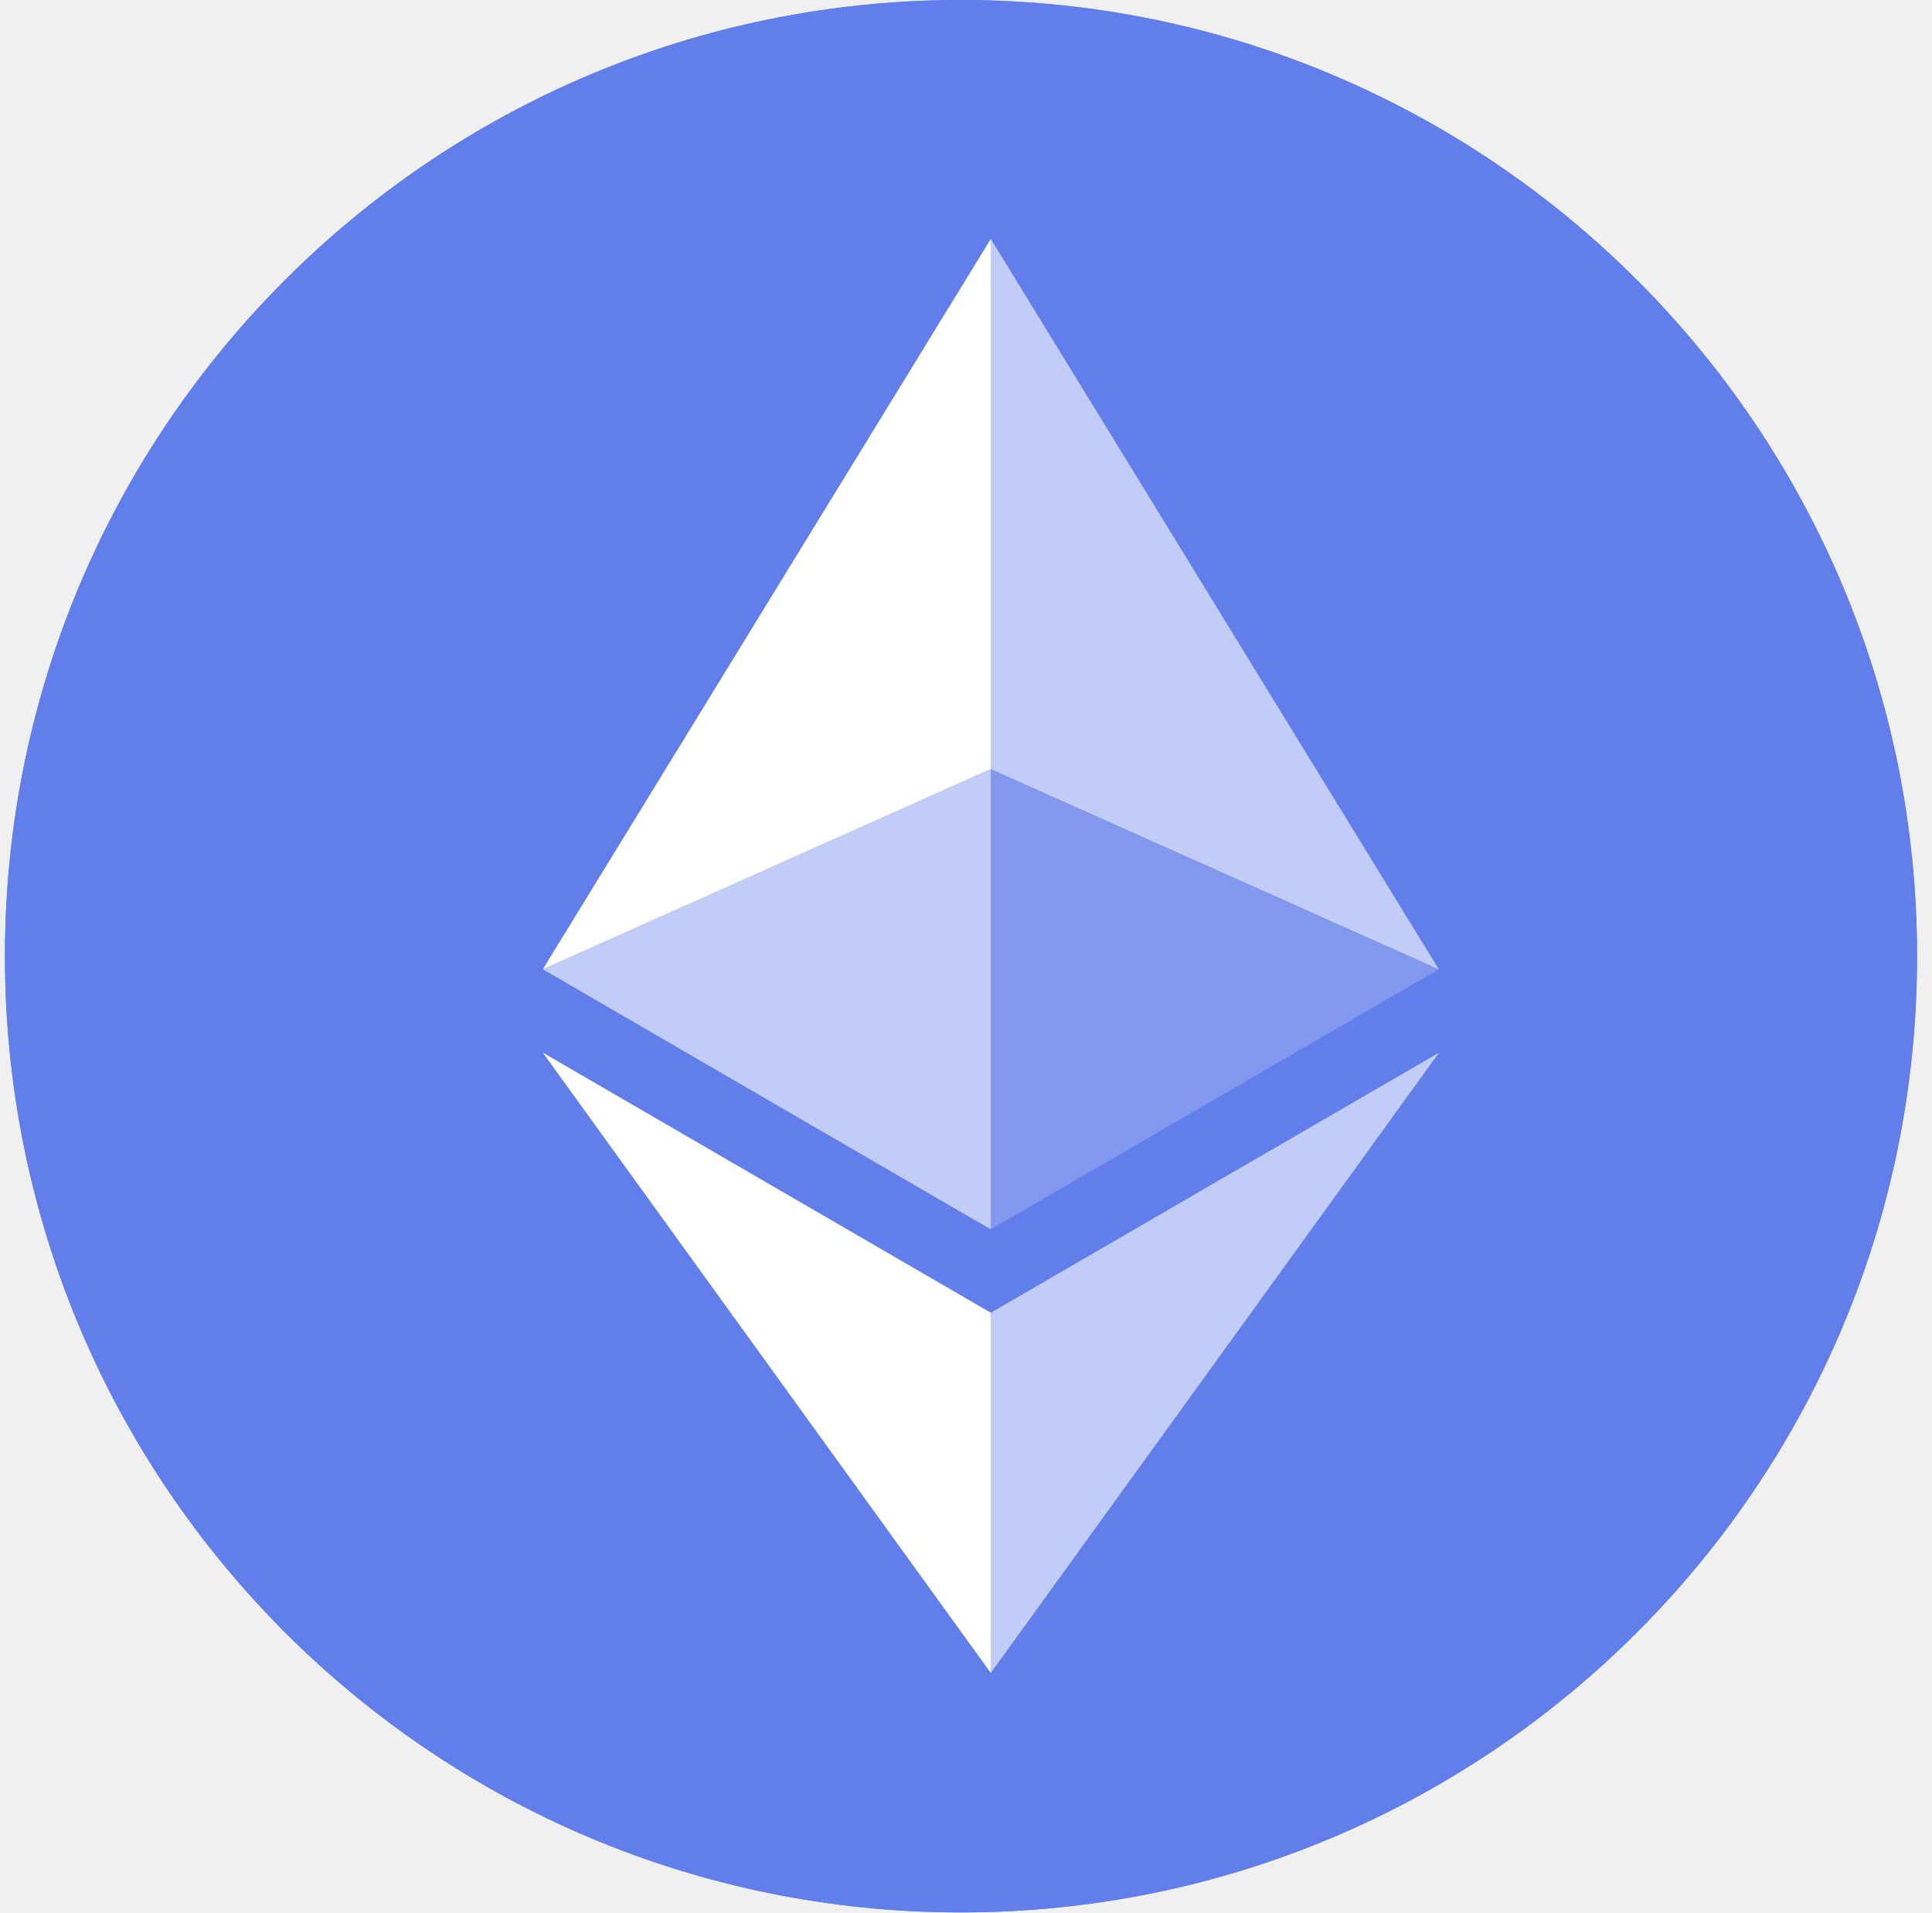
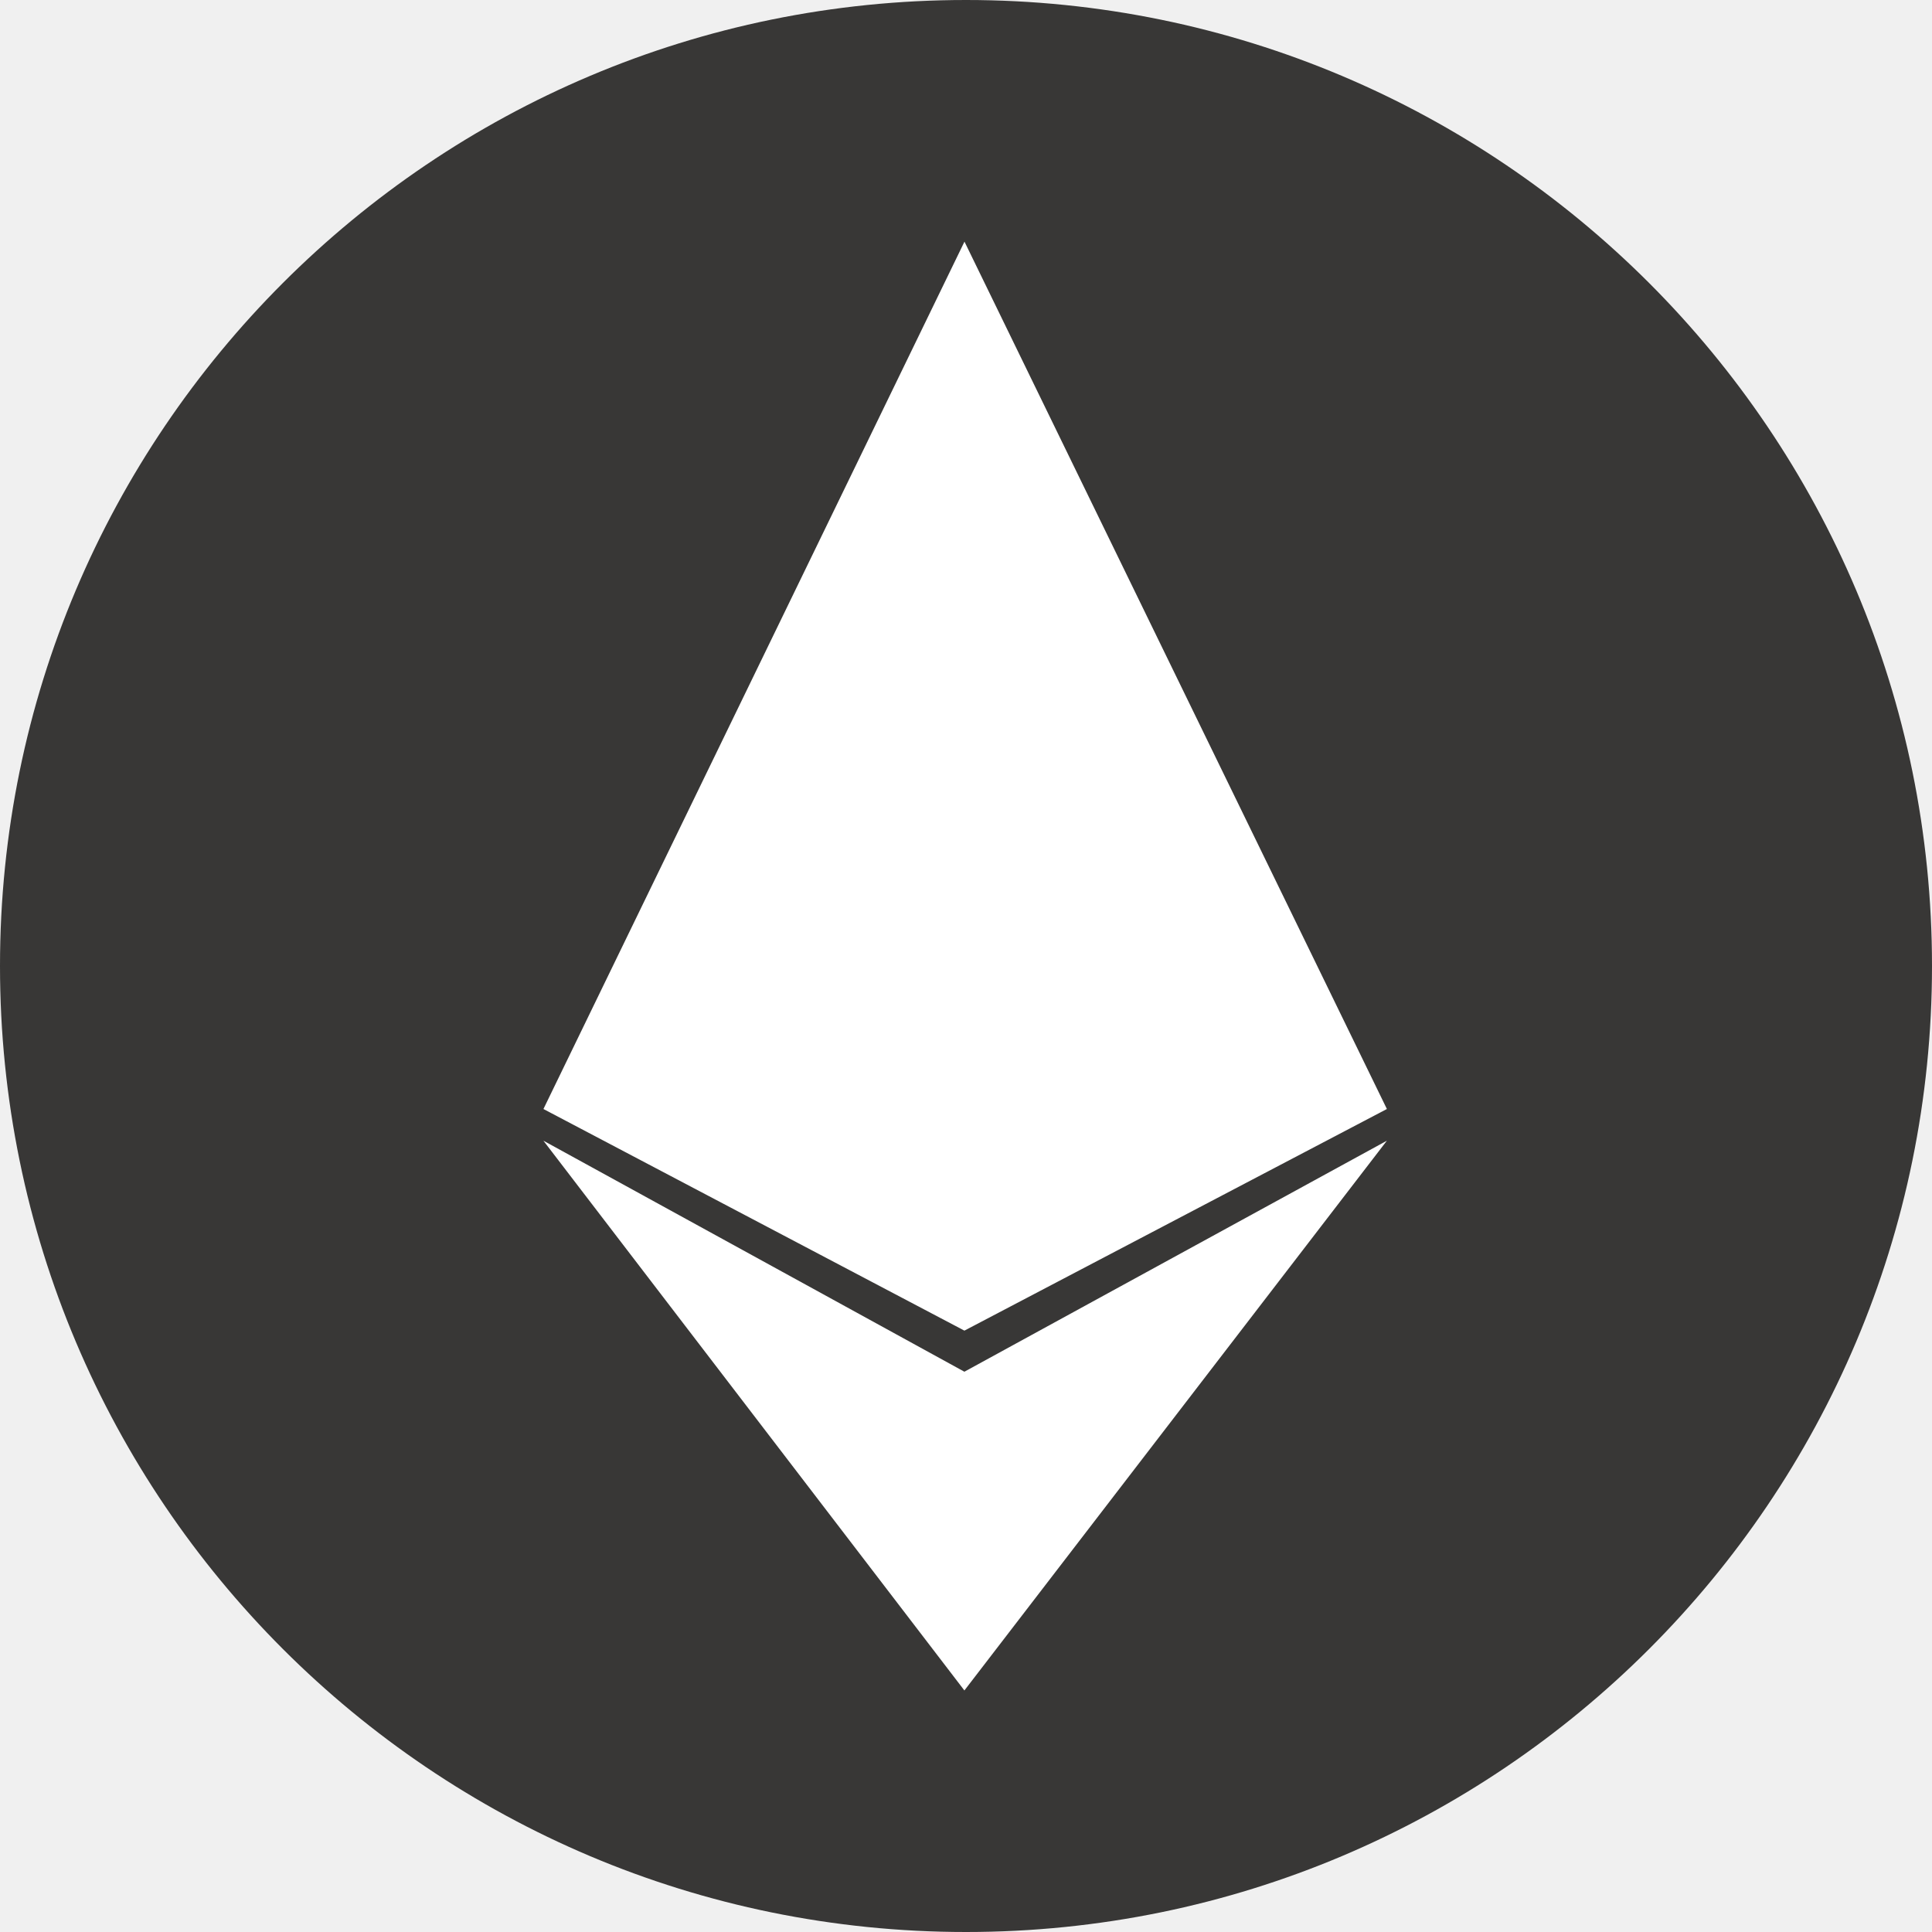
- <svg xmlns="http://www.w3.org/2000/svg" width="97" height="96" viewBox="0 0 97 96" fill="none">
-   <g clip-path="url(#clip0_1069_16818)">
-     <rect x="0.249" width="96" height="96" rx="48" fill="#627EEA" />
-     <path d="M48.249 96C74.759 96 96.249 74.51 96.249 48C96.249 21.49 74.759 0 48.249 0C21.739 0 0.249 21.49 0.249 48C0.249 74.51 21.739 96 48.249 96Z" fill="#627EEA" />
-     <path d="M49.745 11.994V38.605L72.236 48.656L49.745 11.994Z" fill="white" fill-opacity="0.602" />
-     <path d="M49.745 11.994L27.254 48.656L49.745 38.605V11.994Z" fill="white" />
-     <path d="M49.745 65.898V83.98L72.249 52.842L49.745 65.898Z" fill="white" fill-opacity="0.602" />
-     <path d="M49.745 83.98V65.898L27.254 52.842L49.745 83.98Z" fill="white" />
-     <path d="M49.745 61.712L72.236 48.656L49.745 38.605V61.712Z" fill="white" fill-opacity="0.2" />
-     <path d="M27.254 48.656L49.745 61.712V38.605L27.254 48.656Z" fill="white" fill-opacity="0.602" />
+ <svg xmlns="http://www.w3.org/2000/svg" width="96" height="96" viewBox="0 0 96 96" fill="none">
+   <rect width="96" height="96" rx="48" fill="#383736" />
+   <g clip-path="url(#clip0_743_13470)">
+     <path fill-rule="evenodd" clip-rule="evenodd" d="M47.921 66.118L27.003 55.106L47.921 12.014V12L68.914 55.106L47.921 66.118Z" fill="white" />
+     <path fill-rule="evenodd" clip-rule="evenodd" d="M47.92 83.998L27.002 56.681L47.92 68.16L68.913 56.681L47.92 83.998Z" fill="white" />
  </g>
  <defs>
-     <clipPath id="clip0_1069_16818">
-       <rect x="0.249" width="96" height="96" rx="48" fill="white" />
+     <clipPath id="clip0_743_13470">
+       <rect width="41.914" height="72" fill="white" transform="translate(27 12)" />
    </clipPath>
  </defs>
</svg>
